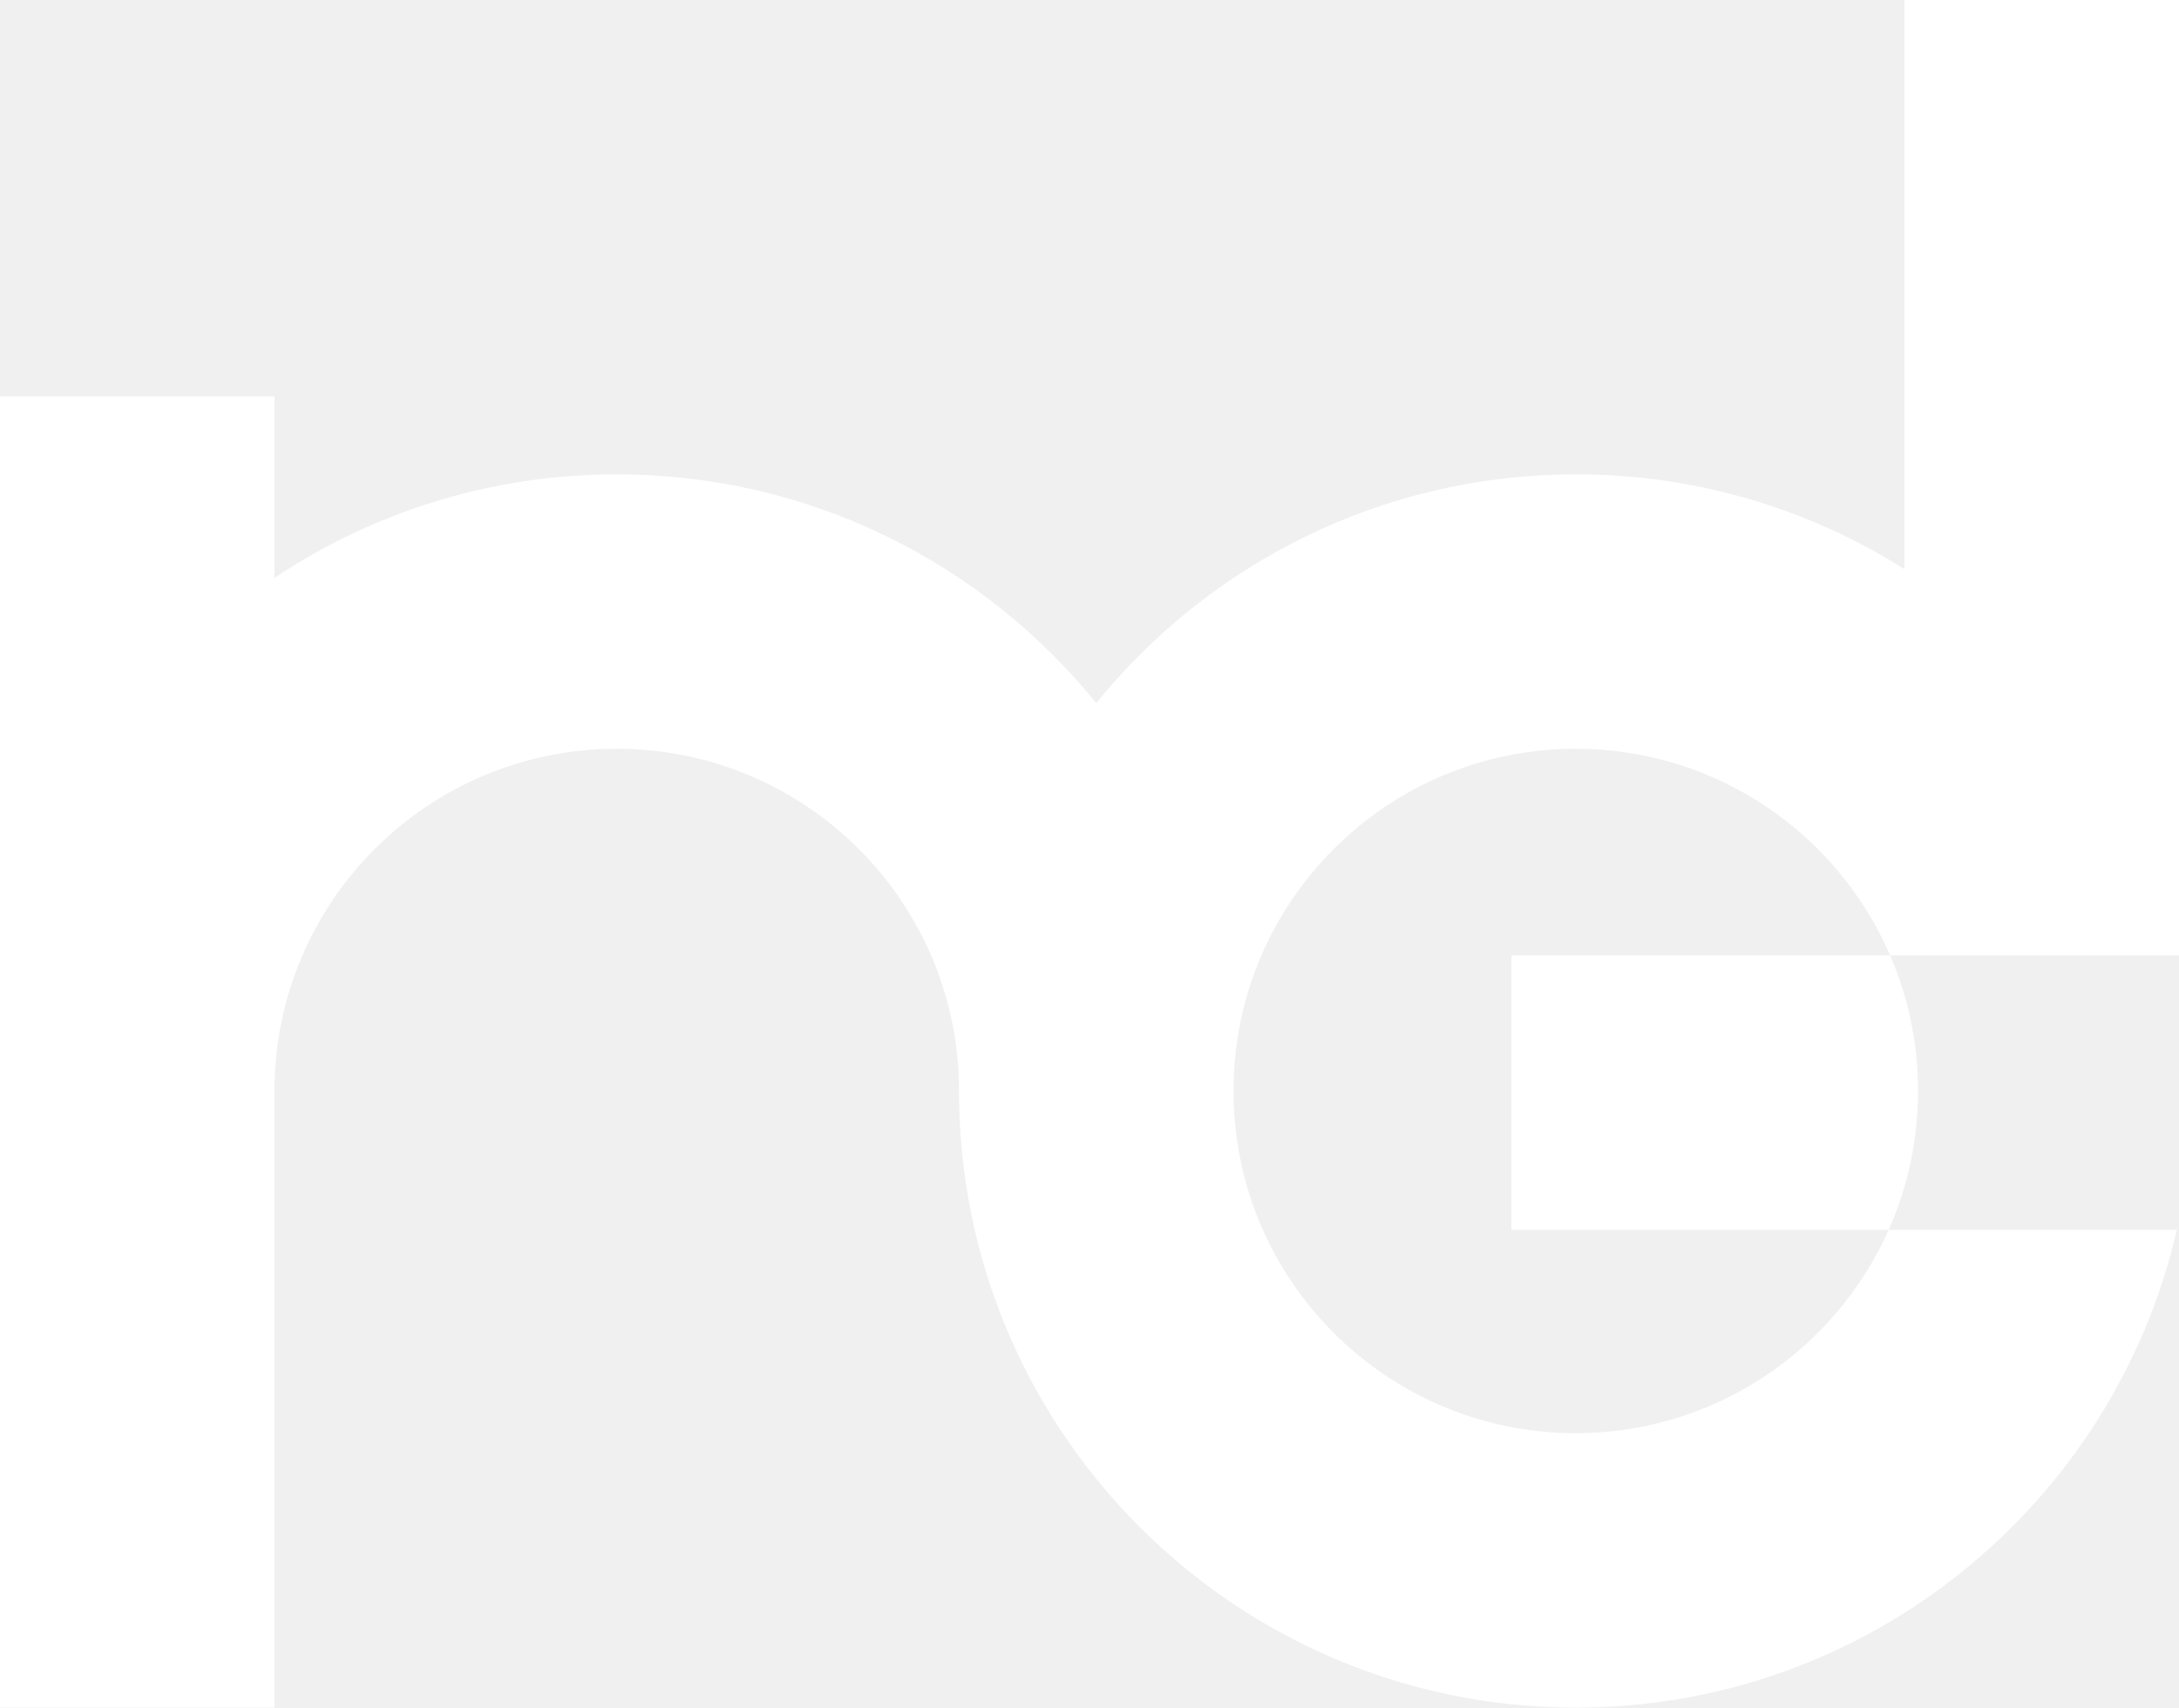
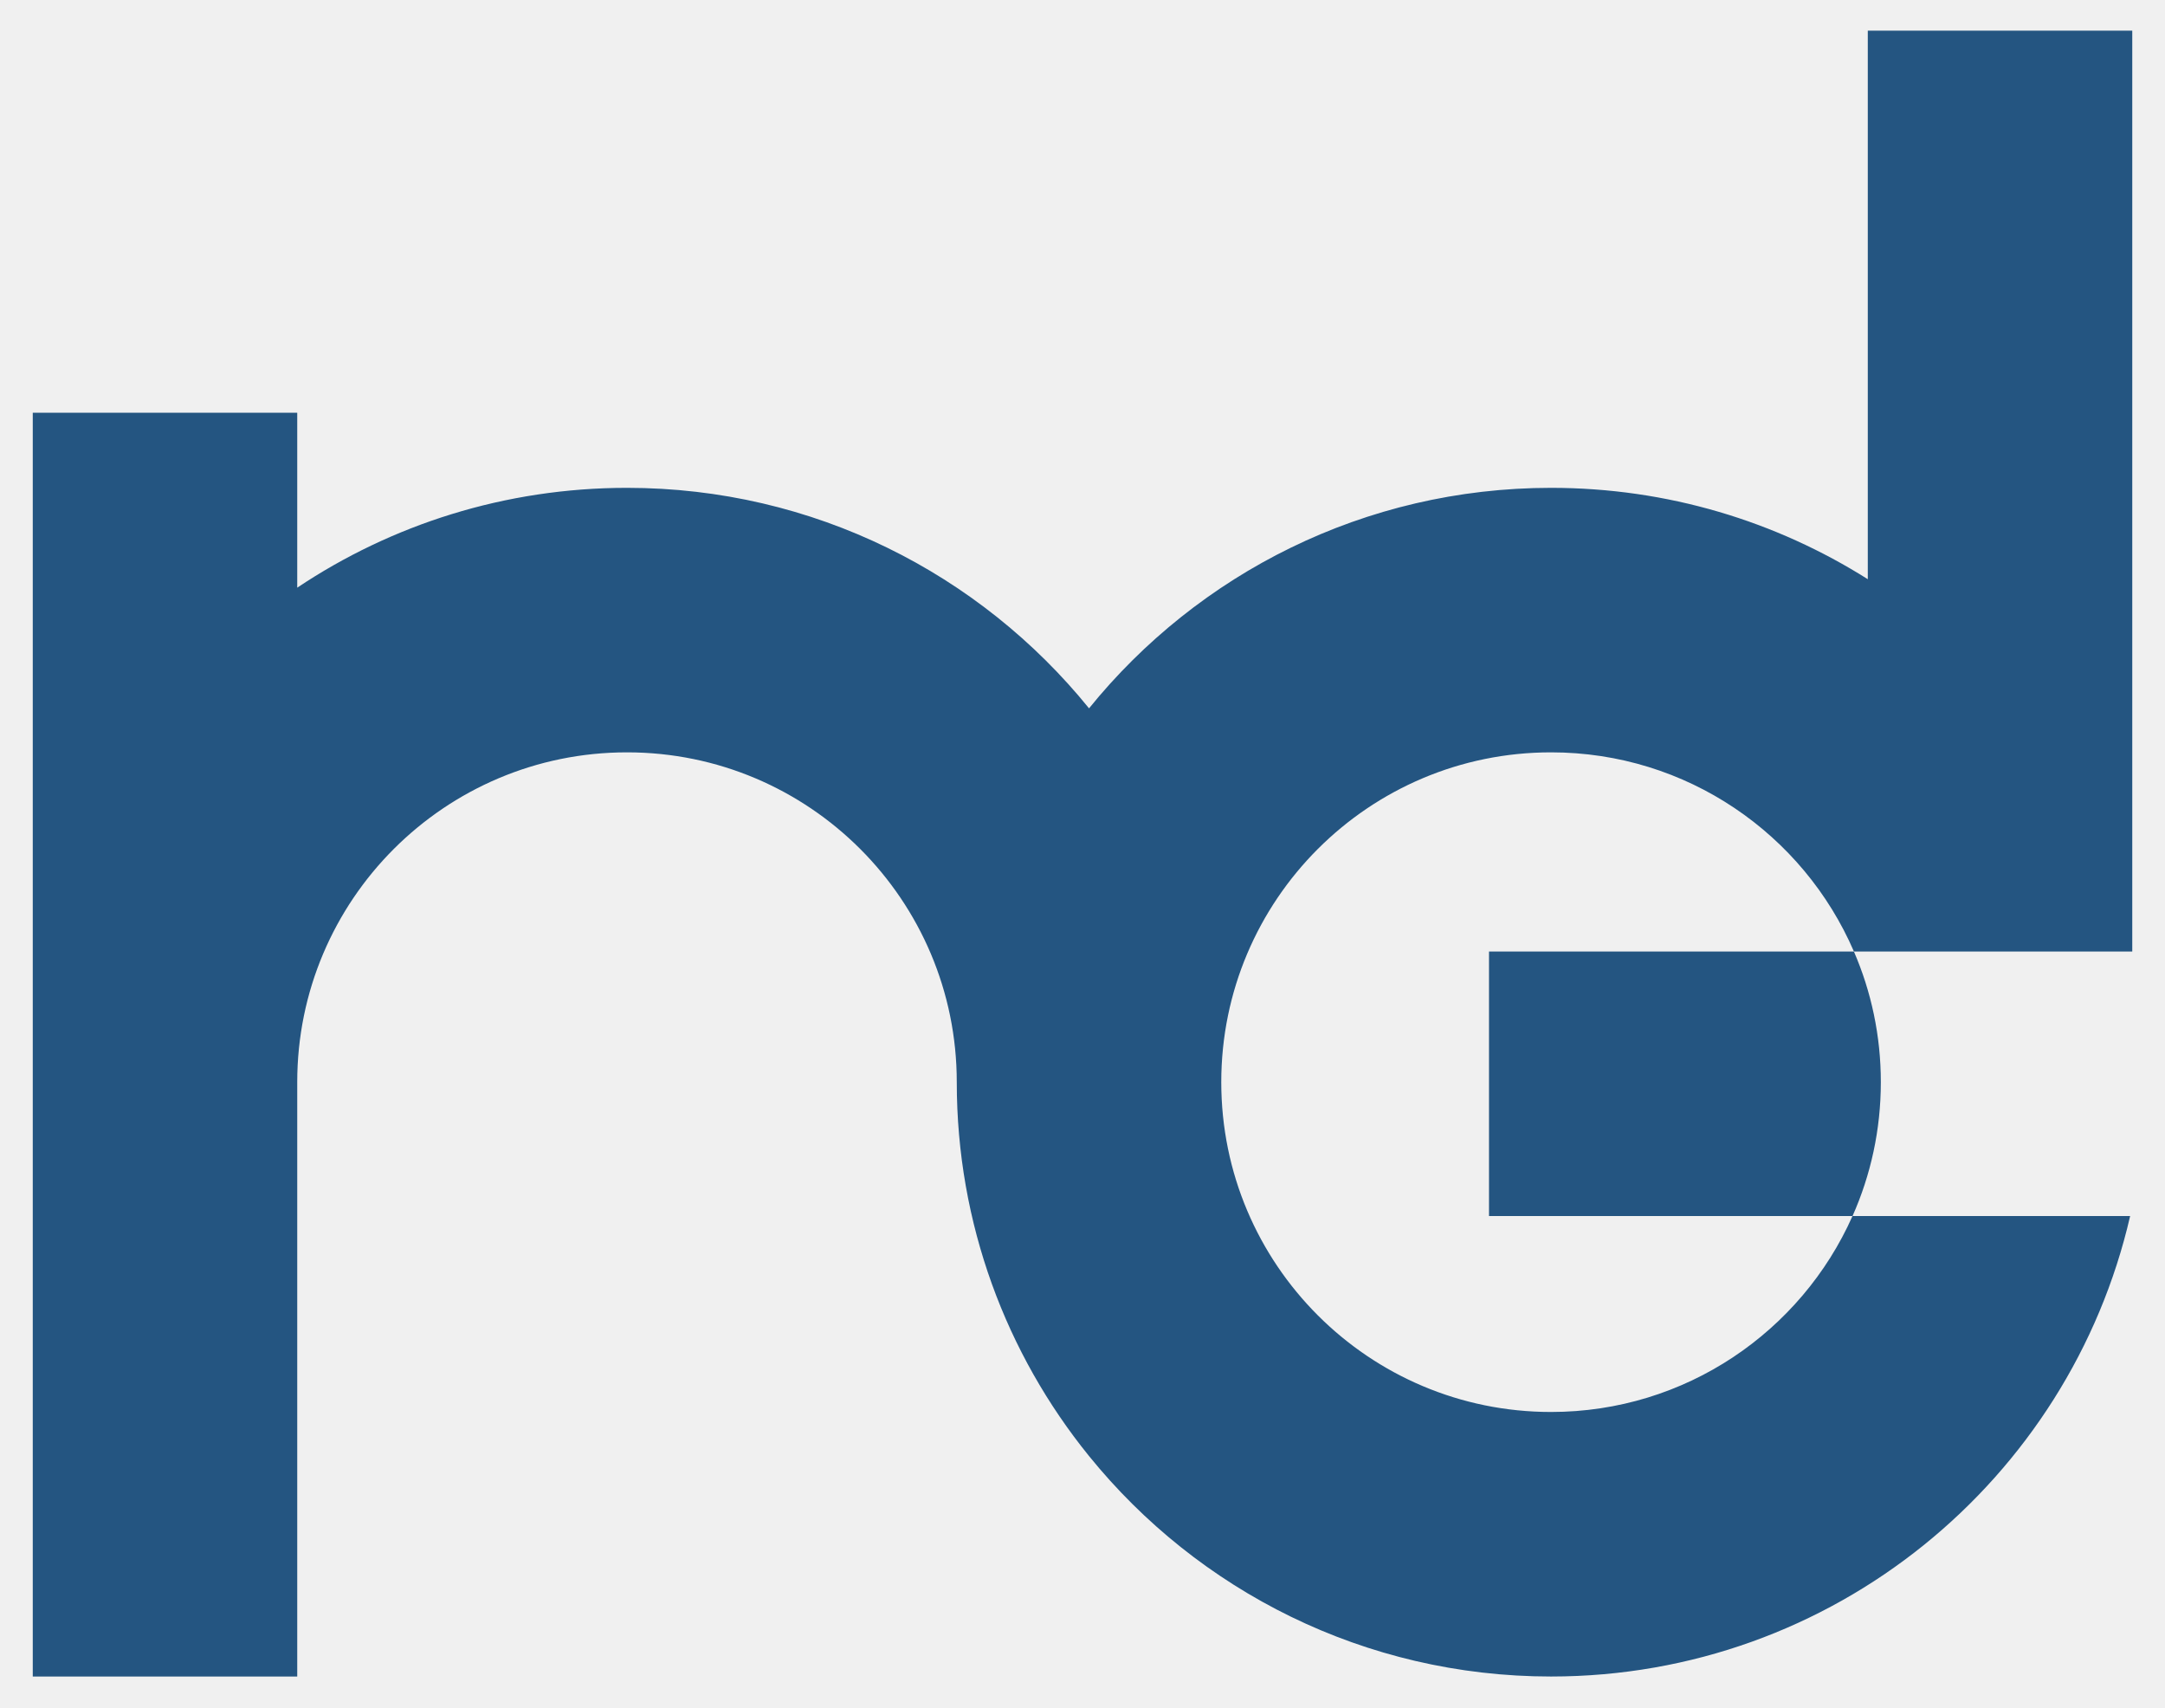
- <svg xmlns="http://www.w3.org/2000/svg" version="1.1" id="Layer_1" x="0px" y="0px" viewBox="0 0 719.55 564" style="enable-background:new 0 0 719.55 564;" xml:space="preserve">
+ <svg xmlns="http://www.w3.org/2000/svg" version="1.1" id="Layer_1" x="0px" y="0px" viewBox="0 0 742 585" style="enable-background:new 0 0 742 585;" xml:space="preserve">
  <style type="text/css">
	.st0{fill:#245581;}
	.st1{fill:#FFFFFF;}
</style>
  <g>
-     <path class="st0" d="M-2372.47,358.83c0,84.33,68.37,152.7,152.7,152.7c62.26,0,115.83-37.27,139.59-90.71h128.56   C-1979.72,542.95-2089.11,634-2219.77,634c-86.39,0-163.48-39.81-213.93-102.08c-38.3-47.28-61.23-107.5-61.23-173.08   c0-84.33-68.37-152.7-152.7-152.7s-152.7,68.37-152.7,152.7V634h-122.46V48.89h122.46v80.99c43.69-29.19,96.2-46.22,152.7-46.22   c86.39,0,163.48,39.81,213.93,102.08c50.45-62.28,127.54-102.08,213.93-102.08c53.91,0,104.2,15.5,146.65,42.3V-128h122.46v426.36   h-128.87c-23.42-54.26-77.39-92.23-140.24-92.23C-2304.1,206.13-2372.47,274.5-2372.47,358.83z" />
-     <path class="st0" d="M-2067.06,358.83c0,22.07-4.69,43.04-13.11,61.99h-168.32V298.36h168.97   C-2071.49,316.89-2067.06,337.35-2067.06,358.83z" />
+     <path class="st0" d="M-2361.24,369.33c0,84.33,68.37,152.7,152.7,152.7c62.26,0,115.83-37.27,139.59-90.71h128.56   c-28.11,122.13-137.49,213.18-268.15,213.18c-86.39,0-163.48-39.81-213.93-102.08c-38.3-47.28-61.23-107.5-61.23-173.08   c0-84.33-68.37-152.7-152.7-152.7c-84.33,0-152.7,68.37-152.7,152.7V644.5h-122.46V59.39h122.46v80.99   c43.69-29.19,96.2-46.22,152.7-46.22c86.39,0,163.48,39.81,213.93,102.08c50.45-62.28,127.54-102.08,213.93-102.08   c53.91,0,104.2,15.5,146.65,42.3V-117.5h122.46v426.36h-128.87c-23.42-54.26-77.39-92.23-140.24-92.23   C-2292.88,216.63-2361.24,285-2361.24,369.33z" />
+     <path class="st0" d="M-2055.84,369.33c0,22.07-4.69,43.04-13.11,61.99h-168.32V308.86h168.97   C-2060.27,327.39-2055.84,347.85-2055.84,369.33z" />
  </g>
  <g>
-     <path class="st1" d="M407.33,360.33c0,62.42,50.6,113.02,113.02,113.02c46.08,0,85.73-27.58,103.32-67.14h95.15   C698.03,496.61,617.07,564,520.36,564c-63.94,0-121-29.46-158.35-75.56c-28.35-34.99-45.32-79.56-45.32-128.11   c0-62.42-50.6-113.02-113.02-113.02S90.64,297.91,90.64,360.33V564H0V130.93h90.64v59.95c32.34-21.61,71.21-34.21,113.02-34.21   c63.94,0,121,29.46,158.35,75.56c37.34-46.09,94.4-75.56,158.35-75.56c39.91,0,77.12,11.47,108.55,31.31V0h90.64v315.57h-95.39   c-17.33-40.16-57.28-68.26-103.8-68.26C457.94,247.31,407.33,297.91,407.33,360.33z" />
-     <path class="st1" d="M633.38,360.33c0,16.34-3.47,31.86-9.7,45.88H499.1v-90.64h125.06C630.1,329.29,633.38,344.43,633.38,360.33z" />
+     <path class="st0" d="M418.56,370.83c0,62.42,50.6,113.02,113.02,113.02c46.08,0,85.73-27.58,103.32-67.14h95.15   c-20.8,90.4-101.77,157.79-198.47,157.79c-63.94,0-121-29.46-158.35-75.56c-28.35-34.99-45.32-79.56-45.32-128.11   c0-62.42-50.6-113.02-113.02-113.02s-113.02,50.6-113.02,113.02V574.5H11.23V141.43h90.64v59.95   c32.34-21.61,71.21-34.21,113.02-34.21c63.94,0,121,29.46,158.35,75.56c37.34-46.09,94.4-75.56,158.35-75.56   c39.91,0,77.12,11.47,108.55,31.31V10.5h90.64v315.57h-95.39c-17.33-40.16-57.28-68.26-103.8-68.26   C469.16,257.81,418.56,308.41,418.56,370.83z" />
+     <path class="st0" d="M644.61,370.83c0,16.34-3.47,31.86-9.7,45.88H510.32v-90.64h125.06C641.33,339.79,644.61,354.93,644.61,370.83   z" />
  </g>
  <g>
-     <path class="st0" d="M-854.4,351.89c0,54.89,44.5,99.4,99.4,99.4c40.53,0,75.39-24.26,90.86-59.05h83.68   C-598.75,471.74-669.96,531-755,531c-56.23,0-106.41-25.91-139.25-66.45c-24.93-30.77-39.86-69.97-39.86-112.66   c0-54.89-44.5-99.4-99.4-99.4c-54.89,0-99.4,44.5-99.4,99.4V531h-79.71V150.14h79.71v52.72c28.44-19,62.62-30.08,99.4-30.08   c56.23,0,106.41,25.91,139.25,66.45c32.84-40.54,83.02-66.45,139.25-66.45c35.09,0,67.83,10.09,95.46,27.54V35h79.71v277.52h-83.89   c-15.24-35.32-50.38-60.03-91.29-60.03C-809.9,252.49-854.4,296.99-854.4,351.89z" />
-     <path class="st0" d="M-655.61,351.89c0,14.37-3.05,28.02-8.53,40.35H-773.7v-79.71h109.99   C-658.49,324.59-655.61,337.9-655.61,351.89z" />
+     <path class="st0" d="M-843.17,362.39c0,54.89,44.5,99.4,99.4,99.4c40.53,0,75.39-24.26,90.86-59.05h83.68   c-18.29,79.5-89.5,138.76-174.54,138.76c-56.23,0-106.41-25.91-139.25-66.45c-24.93-30.77-39.86-69.97-39.86-112.66   c0-54.89-44.5-99.4-99.4-99.4c-54.89,0-99.4,44.5-99.4,99.4V541.5h-79.71V160.64h79.71v52.72c28.44-19,62.62-30.08,99.4-30.08   c56.23,0,106.41,25.91,139.25,66.45c32.84-40.54,83.02-66.45,139.25-66.45c35.09,0,67.83,10.09,95.46,27.54V45.5h79.71v277.52   h-83.89c-15.24-35.32-50.38-60.03-91.29-60.03C-798.67,262.99-843.17,307.49-843.17,362.39z" />
+     <path class="st0" d="M-644.38,362.39c0,14.37-3.05,28.02-8.53,40.35h-109.56v-79.71h109.99   C-647.26,335.09-644.38,348.4-644.38,362.39z" />
  </g>
  <g>
-     <rect x="-3377.13" y="754.75" class="st0" width="41.25" height="41.25" />
-     <text transform="matrix(1 0 0 1 -3314.905 770.7034)">
+     <rect x="-3365.9" y="765.25" class="st0" width="41.25" height="41.25" />
+     <text transform="matrix(1 0 0 1 -3303.68 781.2031)">
      <tspan x="0" y="0" style="font-family:'MyriadPro-Regular'; font-size:15.236px;">Pantone 8484 C - Metallic Coated</tspan>
      <tspan x="0" y="18.28" style="font-family:'MyriadPro-Regular'; font-size:15.236px;">#245581 </tspan>
    </text>
  </g>
  <g>
    <g>
-       <path class="st0" d="M-2371.03-828.36c0,31.98,25.93,57.91,57.91,57.91c23.61,0,43.93-14.13,52.94-34.4h48.76    c-10.66,46.32-52.15,80.85-101.7,80.85c-32.76,0-62-15.1-81.14-38.72c-14.52-17.93-23.22-40.77-23.22-65.64    c0-31.98-25.93-57.91-57.91-57.91c-31.98,0-57.91,25.93-57.91,57.91V-724h-46.45v-221.91h46.45v30.72    c16.57-11.07,36.49-17.53,57.91-17.53c32.76,0,62,15.1,81.14,38.72c19.13-23.62,48.37-38.72,81.14-38.72    c20.45,0,39.52,5.88,55.62,16.04V-1013h46.45v161.7h-48.88c-8.88-20.58-29.35-34.98-53.19-34.98    C-2345.1-886.28-2371.03-860.35-2371.03-828.36z" />
-       <path class="st0" d="M-2255.2-828.36c0,8.37-1.78,16.33-4.97,23.51h-63.84v-46.45h64.08    C-2256.88-844.27-2255.2-836.51-2255.2-828.36z" />
+       <path class="st0" d="M-2359.8-817.86c0,31.98,25.93,57.91,57.91,57.91c23.61,0,43.93-14.13,52.94-34.4h48.76    c-10.66,46.32-52.15,80.85-101.7,80.85c-32.76,0-62-15.1-81.14-38.72c-14.52-17.93-23.22-40.77-23.22-65.64    c0-31.98-25.93-57.91-57.91-57.91c-31.99,0-57.91,25.93-57.91,57.91v104.36h-46.45v-221.91h46.45v30.72    c16.57-11.07,36.49-17.53,57.91-17.53c32.76,0,62,15.1,81.14,38.72c19.14-23.62,48.37-38.72,81.14-38.72    c20.45,0,39.52,5.88,55.62,16.04v-96.32h46.45v161.7h-48.88c-8.88-20.58-29.35-34.98-53.19-34.98    C-2333.87-875.78-2359.8-849.85-2359.8-817.86z" />
+       <path class="st0" d="M-2243.97-817.86c0,8.37-1.78,16.33-4.97,23.51h-63.84v-46.45h64.08    C-2245.65-833.77-2243.97-826.01-2243.97-817.86z" />
    </g>
    <g>
-       <path class="st0" d="M-2152.47-830.84v5.08h9.53v4.91h-9.53v9.57h-5.88v-24.64h16.22v5.08H-2152.47z" />
-       <path class="st0" d="M-2126.06-810.62c-7.69,0-13.4-5.29-13.4-13.08c0-7.9,5.71-12.88,13.4-12.88c7.73,0,13.43,4.98,13.43,12.88    C-2112.63-815.91-2118.34-810.62-2126.06-810.62z M-2126.06-831.22c-4.18,0-7.03,3.2-7.03,7.52c0,4.45,2.89,7.66,7.03,7.66    s7.06-3.2,7.06-7.66C-2119-828.02-2121.89-831.22-2126.06-831.22z" />
-       <path class="st0" d="M-2099.2-830.84v19.56h-5.95v-19.56h-6.96v-5.08h19.87v5.08H-2099.2z" />
-       <path class="st0" d="M-2078.32-810.62c-7.69,0-13.4-5.29-13.4-13.08c0-7.9,5.71-12.88,13.4-12.88c7.73,0,13.43,4.98,13.43,12.88    C-2064.89-815.91-2070.6-810.62-2078.32-810.62z M-2078.32-831.22c-4.18,0-7.03,3.2-7.03,7.52c0,4.45,2.89,7.66,7.03,7.66    c4.14,0,7.06-3.2,7.06-7.66C-2071.26-828.02-2074.15-831.22-2078.32-831.22z" />
-       <path class="st0" d="M-2048.57-810.65c-7.86,0-13.54-5.22-13.54-12.98c0-7.9,5.85-12.94,13.36-12.94c3.86,0,7.45,1.29,9.5,3.27    l-3.76,4.28c-1.15-1.32-3.13-2.3-5.53-2.3c-4.18,0-7.24,3.27-7.24,7.69c0,4.52,2.68,7.76,7.52,7.76c1.39,0,2.68-0.21,3.72-0.66    v-4.49h-4.7v-4.8h10.16v13.05C-2041.47-811.52-2044.78-810.65-2048.57-810.65z" />
-       <path class="st0" d="M-2021.01-811.28l-5.32-9.78h-2.02v9.78h-5.85v-24.64h9.4c4.73,0,9.43,1.81,9.43,7.45    c0,3.31-1.95,5.67-5.12,6.65l6.44,10.54H-2021.01z M-2025.22-831.12h-3.17v5.74h2.82c1.91,0,4.32-0.49,4.32-2.99    C-2021.26-830.66-2023.45-831.12-2025.22-831.12z" />
-       <path class="st0" d="M-1994.43-811.28l-1.91-4.84h-9.53l-1.81,4.84h-6.47l10.33-24.64h5.78l10.23,24.64H-1994.43z     M-2001.04-829.34l-3.13,8.46h6.19L-2001.04-829.34z" />
-       <path class="st0" d="M-1979.89-830.84v5.08h9.53v4.91h-9.53v9.57h-5.88v-24.64h16.22v5.08H-1979.89z" />
-       <path class="st0" d="M-1965.73-811.28v-24.64h5.99v24.64H-1965.73z" />
-       <path class="st0" d="M-1949.3-810.62c-4.14,0-7.1-2.4-8-5.78l5.25-1.77c0.31,1.29,1.22,2.16,2.47,2.16c1.95,0,2.4-1.5,2.4-3.65    v-16.25h5.99v16.22C-1941.19-815.8-1942.59-810.62-1949.3-810.62z" />
-       <path class="st0" d="M-1919.97-811.28l-1.91-4.84h-9.53l-1.81,4.84h-6.47l10.33-24.64h5.78l10.23,24.64H-1919.97z     M-1926.58-829.34l-3.13,8.46h6.19L-1926.58-829.34z" />
-       <path class="st0" d="M-1885.83-811.28l-2.33-2.4c-1.57,1.67-3.79,2.89-7.2,2.89c-4.49,0-8.84-2.33-8.84-7.34    c0-3.48,2.44-5.64,5.15-6.82c-1.53-1.5-2.54-3.24-2.54-5.36c0-4.45,4.04-6.26,7.69-6.26c3.76,0,7.52,1.91,7.52,6.26    c0,3.13-2.23,5.08-4.94,6.44l3.1,3.17l2.47-3.79h6.33l-5.32,7.13l6.12,6.09H-1885.83z M-1895.89-821.69    c-1.39,0.56-2.61,1.46-2.61,3.31c0,1.95,1.7,3.1,3.34,3.1c1.53,0,2.75-0.7,3.62-1.88L-1895.89-821.69z M-1893.84-832.4    c-1.36,0-2.37,0.97-2.37,2.26c0,1.15,0.66,2.23,1.84,3.2c1.57-0.63,2.85-1.71,2.85-3.2    C-1891.51-831.39-1892.41-832.4-1893.84-832.4z" />
-       <path class="st0" d="M-2146.14-769.53h-5.95l-9.33-24.64h6.68l5.71,17.47h0.14l5.67-17.47h6.58L-2146.14-769.53z" />
-       <path class="st0" d="M-2134.62-769.53v-24.64h5.99v24.64H-2134.62z" />
-       <path class="st0" d="M-2114.37-769.53h-9.19v-24.64h8.91c6.99,0,14.09,2.92,14.09,12.25    C-2100.56-773.25-2107.59-769.53-2114.37-769.53z M-2114.79-789.08h-2.96v14.41h2.82c4.25,0,8.18-1.74,8.18-7.24    C-2106.75-787.45-2110.68-789.08-2114.79-789.08z" />
-       <path class="st0" d="M-2096.63-769.53v-24.64h16.56v5.05h-10.82v4.63h10.23v4.77h-10.23v5.12h11.45v5.08H-2096.63z" />
-       <path class="st0" d="M-2063.26-768.86c-7.69,0-13.4-5.29-13.4-13.08c0-7.9,5.71-12.88,13.4-12.88c7.73,0,13.43,4.98,13.43,12.88    C-2049.83-774.15-2055.53-768.86-2063.26-768.86z M-2063.26-789.47c-4.18,0-7.03,3.2-7.03,7.52c0,4.45,2.89,7.66,7.03,7.66    c4.14,0,7.06-3.2,7.06-7.66C-2056.19-786.26-2059.08-789.47-2063.26-789.47z" />
-       <path class="st0" d="M-2028.29-778.82h-2.96v9.29h-5.95v-24.64h9.05c5.39,0,9.64,1.95,9.64,7.59    C-2018.51-780.87-2023.14-778.82-2028.29-778.82z M-2028.64-789.36h-2.61v5.81h2.51c2.23,0,4.28-0.66,4.28-2.99    C-2024.46-788.91-2026.51-789.36-2028.64-789.36z" />
-       <path class="st0" d="M-2001.74-769.53l-5.32-9.78h-2.02v9.78h-5.85v-24.64h9.4c4.73,0,9.43,1.81,9.43,7.45    c0,3.31-1.95,5.67-5.12,6.65l6.44,10.54H-2001.74z M-2005.95-789.36h-3.17v5.74h2.82c1.91,0,4.32-0.49,4.32-2.99    C-2001.98-788.91-2004.17-789.36-2005.95-789.36z" />
-       <path class="st0" d="M-1979.61-768.86c-7.69,0-13.4-5.29-13.4-13.08c0-7.9,5.71-12.88,13.4-12.88c7.73,0,13.43,4.98,13.43,12.88    C-1966.18-774.15-1971.88-768.86-1979.61-768.86z M-1979.61-789.47c-4.18,0-7.03,3.2-7.03,7.52c0,4.45,2.89,7.66,7.03,7.66    c4.14,0,7.06-3.2,7.06-7.66C-1972.54-786.26-1975.43-789.47-1979.61-789.47z" />
-       <path class="st0" d="M-1953.06-769.53h-9.19v-24.64h8.91c6.99,0,14.09,2.92,14.09,12.25    C-1939.24-773.25-1946.27-769.53-1953.06-769.53z M-1953.48-789.08h-2.96v14.41h2.82c4.25,0,8.18-1.74,8.18-7.24    C-1945.44-787.45-1949.37-789.08-1953.48-789.08z" />
-       <path class="st0" d="M-1925.05-768.86c-6.47,0-10.51-4.04-10.51-9.95v-15.35h5.92v14.86c0,2.64,1.29,5.08,4.63,5.08    c3.38,0,4.63-2.44,4.63-5.08v-14.86h5.95v15.35C-1914.44-772.9-1918.61-768.86-1925.05-768.86z" />
-       <path class="st0" d="M-1894.57-769.53l-9.15-11.34h-0.07v11.34h-5.85v-24.64h5.85v10.02h0.1l8.8-10.02h7.45l-10.61,11.34    l11.24,13.29H-1894.57z" />
-       <path class="st0" d="M-1874.18-768.86c-7.59,0-13.26-5.29-13.26-13.01c0-7.9,5.85-12.94,13.36-12.94c3.45,0,7.17,1.25,9.22,3.62    l-4.04,4.04c-1.11-1.53-3.1-2.26-4.98-2.26c-4.14,0-7.1,3.2-7.1,7.55c0,4.49,2.89,7.55,6.99,7.55c2.33,0,4.18-1.04,5.22-2.51    l4.14,3.9C-1866.77-770.43-1870.04-768.86-1874.18-768.86z" />
-       <path class="st0" d="M-1862.07-769.53v-24.64h5.99v24.64H-1862.07z" />
-       <path class="st0" d="M-1845.65-768.86c-4.14,0-7.1-2.4-8-5.78l5.25-1.77c0.31,1.29,1.22,2.16,2.47,2.16c1.95,0,2.4-1.5,2.4-3.65    v-16.25h5.99v16.22C-1837.54-774.05-1838.93-768.86-1845.65-768.86z" />
-       <path class="st0" d="M-1816.31-769.53l-1.91-4.84h-9.53l-1.81,4.84h-6.47l10.33-24.64h5.78l10.23,24.64H-1816.31z     M-1822.92-787.59l-3.13,8.46h6.19L-1822.92-787.59z" />
+       <path class="st0" d="M-2141.25-820.34v5.08h9.53v4.91h-9.53v9.57h-5.88v-24.64h16.22v5.08H-2141.25z" />
+       <path class="st0" d="M-2114.84-800.12c-7.69,0-13.4-5.29-13.4-13.08c0-7.9,5.71-12.88,13.4-12.88c7.73,0,13.43,4.98,13.43,12.88    C-2101.4-805.41-2107.11-800.12-2114.84-800.12z M-2114.84-820.72c-4.18,0-7.03,3.2-7.03,7.52c0,4.45,2.89,7.66,7.03,7.66    c4.14,0,7.06-3.2,7.06-7.66C-2107.77-817.52-2110.66-820.72-2114.84-820.72z" />
+       <path class="st0" d="M-2087.97-820.34v19.56h-5.95v-19.56h-6.96v-5.08h19.87v5.08H-2087.97z" />
+       <path class="st0" d="M-2067.1-800.12c-7.69,0-13.4-5.29-13.4-13.08c0-7.9,5.71-12.88,13.4-12.88c7.73,0,13.43,4.98,13.43,12.88    C-2053.67-805.41-2059.37-800.12-2067.1-800.12z M-2067.1-820.72c-4.18,0-7.03,3.2-7.03,7.52c0,4.45,2.89,7.66,7.03,7.66    c4.14,0,7.06-3.2,7.06-7.66C-2060.03-817.52-2062.92-820.72-2067.1-820.72z" />
+       <path class="st0" d="M-2037.35-800.15c-7.86,0-13.54-5.22-13.54-12.98c0-7.9,5.85-12.94,13.36-12.94c3.86,0,7.45,1.29,9.5,3.27    l-3.76,4.28c-1.15-1.32-3.13-2.3-5.53-2.3c-4.18,0-7.24,3.27-7.24,7.69c0,4.52,2.68,7.76,7.52,7.76c1.39,0,2.68-0.21,3.72-0.66    v-4.49h-4.7v-4.8h10.16v13.05C-2030.25-801.02-2033.55-800.15-2037.35-800.15z" />
+       <path class="st0" d="M-2009.79-800.78l-5.32-9.78h-2.02v9.78h-5.85v-24.64h9.4c4.73,0,9.43,1.81,9.43,7.45    c0,3.31-1.95,5.67-5.12,6.65l6.44,10.54H-2009.79z M-2014-820.62h-3.17v5.74h2.82c1.91,0,4.32-0.49,4.32-2.99    C-2010.03-820.16-2012.22-820.62-2014-820.62z" />
+       <path class="st0" d="M-1983.2-800.78l-1.91-4.84h-9.53l-1.81,4.84h-6.47l10.33-24.64h5.78l10.23,24.64H-1983.2z M-1989.82-818.84    l-3.13,8.46h6.19L-1989.82-818.84z" />
+       <path class="st0" d="M-1968.66-820.34v5.08h9.53v4.91h-9.53v9.57h-5.88v-24.64h16.22v5.08H-1968.66z" />
+       <path class="st0" d="M-1954.5-800.78v-24.64h5.99v24.64H-1954.5z" />
+       <path class="st0" d="M-1938.08-800.12c-4.14,0-7.1-2.4-8-5.78l5.25-1.77c0.31,1.29,1.22,2.16,2.47,2.16c1.95,0,2.4-1.5,2.4-3.65    v-16.25h5.99v16.22C-1929.97-805.3-1931.36-800.12-1938.08-800.12z" />
+       <path class="st0" d="M-1908.74-800.78l-1.91-4.84h-9.53l-1.81,4.84h-6.47l10.33-24.64h5.78l10.23,24.64H-1908.74z     M-1915.35-818.84l-3.13,8.46h6.19L-1915.35-818.84z" />
+       <path class="st0" d="M-1874.61-800.78l-2.33-2.4c-1.57,1.67-3.79,2.89-7.2,2.89c-4.49,0-8.84-2.33-8.84-7.34    c0-3.48,2.44-5.64,5.15-6.82c-1.53-1.5-2.54-3.24-2.54-5.36c0-4.45,4.04-6.26,7.69-6.26c3.76,0,7.52,1.91,7.52,6.26    c0,3.13-2.23,5.08-4.94,6.44l3.1,3.17l2.47-3.79h6.33l-5.32,7.13l6.12,6.09H-1874.61z M-1884.66-811.19    c-1.39,0.56-2.61,1.46-2.61,3.31c0,1.95,1.7,3.1,3.34,3.1c1.53,0,2.75-0.7,3.62-1.88L-1884.66-811.19z M-1882.61-821.9    c-1.36,0-2.37,0.97-2.37,2.26c0,1.15,0.66,2.23,1.84,3.2c1.57-0.63,2.85-1.71,2.85-3.2    C-1880.28-820.89-1881.18-821.9-1882.61-821.9z" />
+       <path class="st0" d="M-2134.91-759.03h-5.95l-9.33-24.64h6.68l5.71,17.47h0.14l5.67-17.47h6.58L-2134.91-759.03z" />
+       <path class="st0" d="M-2123.4-759.03v-24.64h5.99v24.64H-2123.4z" />
+       <path class="st0" d="M-2103.15-759.03h-9.19v-24.64h8.91c6.99,0,14.09,2.92,14.09,12.25    C-2089.33-762.75-2096.36-759.03-2103.15-759.03z M-2103.56-778.58h-2.96v14.41h2.82c4.25,0,8.18-1.74,8.18-7.24    C-2095.52-776.95-2099.46-778.58-2103.56-778.58z" />
+       <path class="st0" d="M-2085.4-759.03v-24.64h16.56v5.05h-10.82v4.63h10.23v4.77h-10.23v5.12h11.45v5.08H-2085.4z" />
+       <path class="st0" d="M-2052.03-758.36c-7.69,0-13.4-5.29-13.4-13.08c0-7.9,5.71-12.88,13.4-12.88c7.73,0,13.43,4.98,13.43,12.88    C-2038.6-763.65-2044.31-758.36-2052.03-758.36z M-2052.03-778.97c-4.18,0-7.03,3.2-7.03,7.52c0,4.45,2.89,7.66,7.03,7.66    c4.14,0,7.06-3.2,7.06-7.66C-2044.97-775.76-2047.86-778.97-2052.03-778.97z" />
+       <path class="st0" d="M-2017.06-768.32h-2.96v9.29h-5.95v-24.64h9.05c5.39,0,9.64,1.95,9.64,7.59    C-2007.28-770.37-2011.91-768.32-2017.06-768.32z M-2017.41-778.86h-2.61v5.81h2.51c2.23,0,4.28-0.66,4.28-2.99    C-2013.23-778.41-2015.29-778.86-2017.41-778.86z" />
+       <path class="st0" d="M-1990.51-759.03l-5.32-9.78h-2.02v9.78h-5.85v-24.64h9.4c4.73,0,9.43,1.81,9.43,7.45    c0,3.31-1.95,5.67-5.12,6.65l6.44,10.54H-1990.51z M-1994.72-778.86h-3.17v5.74h2.82c1.91,0,4.32-0.49,4.32-2.99    C-1990.76-778.41-1992.95-778.86-1994.72-778.86z" />
+       <path class="st0" d="M-1968.38-758.36c-7.69,0-13.4-5.29-13.4-13.08c0-7.9,5.71-12.88,13.4-12.88c7.73,0,13.43,4.98,13.43,12.88    C-1954.95-763.65-1960.66-758.36-1968.38-758.36z M-1968.38-778.97c-4.18,0-7.03,3.2-7.03,7.52c0,4.45,2.89,7.66,7.03,7.66    c4.14,0,7.06-3.2,7.06-7.66C-1961.32-775.76-1964.21-778.97-1968.38-778.97z" />
+       <path class="st0" d="M-1941.83-759.03h-9.19v-24.64h8.91c6.99,0,14.09,2.92,14.09,12.25    C-1928.02-762.75-1935.05-759.03-1941.83-759.03z M-1942.25-778.58h-2.96v14.41h2.82c4.25,0,8.18-1.74,8.18-7.24    C-1934.21-776.95-1938.15-778.58-1942.25-778.58z" />
+       <path class="st0" d="M-1913.82-758.36c-6.47,0-10.51-4.04-10.51-9.95v-15.35h5.92v14.86c0,2.64,1.29,5.08,4.63,5.08    c3.38,0,4.63-2.44,4.63-5.08v-14.86h5.95v15.35C-1903.21-762.4-1907.39-758.36-1913.82-758.36z" />
+       <path class="st0" d="M-1883.34-759.03l-9.15-11.34h-0.07v11.34h-5.85v-24.64h5.85v10.02h0.1l8.8-10.02h7.45l-10.61,11.34    l11.24,13.29H-1883.34z" />
+       <path class="st0" d="M-1862.95-758.36c-7.59,0-13.26-5.29-13.26-13.01c0-7.9,5.85-12.94,13.36-12.94c3.45,0,7.17,1.25,9.22,3.62    l-4.04,4.04c-1.11-1.53-3.1-2.26-4.98-2.26c-4.14,0-7.1,3.2-7.1,7.55c0,4.49,2.89,7.55,6.99,7.55c2.33,0,4.18-1.04,5.22-2.51    l4.14,3.9C-1855.54-759.93-1858.81-758.36-1862.95-758.36z" />
+       <path class="st0" d="M-1850.84-759.03v-24.64h5.99v24.64H-1850.84z" />
+       <path class="st0" d="M-1834.42-758.36c-4.14,0-7.1-2.4-8-5.78l5.25-1.77c0.31,1.29,1.22,2.16,2.47,2.16c1.95,0,2.4-1.5,2.4-3.65    v-16.25h5.99v16.22C-1826.31-763.55-1827.7-758.36-1834.42-758.36z" />
+       <path class="st0" d="M-1805.09-759.03l-1.91-4.84h-9.53l-1.81,4.84h-6.47l10.33-24.64h5.78l10.23,24.64H-1805.09z M-1811.7-777.09    l-3.13,8.46h6.19L-1811.7-777.09z" />
    </g>
  </g>
  <g>
    <g>
-       <path class="st0" d="M-236.32-808.33c0,77.03,62.45,139.48,139.48,139.48c56.87,0,105.79-34.04,127.5-82.86h117.42    C122.41-640.16,22.5-557-96.84-557c-78.91,0-149.32-36.36-195.4-93.24c-34.98-43.18-55.93-98.19-55.93-158.09    c0-77.03-62.45-139.48-139.48-139.48s-139.48,62.45-139.48,139.48V-557h-111.86v-534.43h111.86v73.98    c39.91-26.67,87.87-42.22,139.48-42.22c78.91,0,149.32,36.36,195.4,93.24c46.08-56.88,116.5-93.24,195.4-93.24    c49.24,0,95.18,14.15,133.95,38.64V-1253h111.86v389.43H31.26c-21.39-49.56-70.69-84.24-128.1-84.24    C-173.87-947.81-236.32-885.36-236.32-808.33z" />
-       <path class="st0" d="M42.64-808.33c0,20.16-4.28,39.32-11.97,56.62h-153.74v-111.86H31.26C38.59-846.64,42.64-827.96,42.64-808.33    z" />
+       <path class="st0" d="M-225.09-797.83c0,77.03,62.45,139.48,139.48,139.48c56.87,0,105.79-34.04,127.5-82.86h117.42    C133.64-629.66,33.73-546.5-85.61-546.5c-78.91,0-149.32-36.36-195.4-93.24c-34.98-43.18-55.93-98.19-55.93-158.09    c0-77.03-62.45-139.48-139.48-139.48S-615.9-874.86-615.9-797.83v251.33h-111.86v-534.43h111.86v73.98    c39.91-26.67,87.87-42.22,139.48-42.22c78.91,0,149.32,36.36,195.4,93.24c46.08-56.88,116.5-93.24,195.4-93.24    c49.24,0,95.18,14.15,133.95,38.64v-231.97h111.86v389.43H42.48c-21.39-49.56-70.69-84.24-128.1-84.24    C-162.64-937.31-225.09-874.86-225.09-797.83z" />
+       <path class="st0" d="M53.86-797.83c0,20.16-4.28,39.32-11.97,56.62h-153.74v-111.86H42.48C49.82-836.14,53.86-817.46,53.86-797.83    z" />
    </g>
    <g>
-       <path class="st0" d="M290.03-814.3v12.24H313v11.82h-22.96v23.05h-14.16v-59.33h39.05v12.24H290.03z" />
-       <path class="st0" d="M353.64-765.61c-18.52,0-32.27-12.74-32.27-31.51c0-19.02,13.74-31.01,32.27-31.01    c18.6,0,32.35,11.98,32.35,31.01C385.98-778.35,372.24-765.61,353.64-765.61z M353.64-815.22c-10.06,0-16.93,7.71-16.93,18.1    c0,10.73,6.96,18.44,16.93,18.44s17.01-7.71,17.01-18.44C370.65-807.51,363.69-815.22,353.64-815.22z" />
-       <path class="st0" d="M418.33-814.3v47.1H404v-47.1h-16.76v-12.24h47.85v12.24H418.33z" />
-       <path class="st0" d="M468.61-765.61c-18.52,0-32.26-12.74-32.26-31.51c0-19.02,13.74-31.01,32.26-31.01    c18.61,0,32.35,11.98,32.35,31.01C500.96-778.35,487.21-765.61,468.61-765.61z M468.61-815.22c-10.06,0-16.93,7.71-16.93,18.1    c0,10.73,6.96,18.44,16.93,18.44c9.97,0,17.01-7.71,17.01-18.44C485.62-807.51,478.66-815.22,468.61-815.22z" />
-       <path class="st0" d="M540.26-765.69c-18.94,0-32.6-12.57-32.6-31.26c0-19.02,14.08-31.18,32.18-31.18c9.3,0,17.93,3.1,22.88,7.88    l-9.05,10.31c-2.77-3.18-7.54-5.53-13.33-5.53c-10.06,0-17.43,7.88-17.43,18.52c0,10.89,6.45,18.69,18.1,18.69    c3.35,0,6.45-0.5,8.97-1.59v-10.81h-11.31v-11.56h24.47v31.43C557.35-767.79,549.39-765.69,540.26-765.69z" />
-       <path class="st0" d="M606.62-767.2l-12.82-23.55h-4.86v23.55h-14.08v-59.33h22.63c11.4,0,22.71,4.36,22.71,17.93    c0,7.96-4.69,13.66-12.32,16.01l15.5,25.39H606.62z M596.48-814.97h-7.63v13.83h6.79c4.61,0,10.39-1.17,10.39-7.21    C606.04-813.88,600.76-814.97,596.48-814.97z" />
-       <path class="st0" d="M670.65-767.2l-4.61-11.65h-22.96l-4.36,11.65h-15.59l24.89-59.33h13.91l24.64,59.33H670.65z M654.72-810.69    l-7.54,20.36h14.92L654.72-810.69z" />
-       <path class="st0" d="M705.67-814.3v12.24h22.96v11.82h-22.96v23.05h-14.16v-59.33h39.05v12.24H705.67z" />
-       <path class="st0" d="M739.78-767.2v-59.33h14.41v59.33H739.78z" />
-       <path class="st0" d="M779.33-765.61c-9.97,0-17.09-5.78-19.27-13.91l12.65-4.27c0.76,3.1,2.93,5.2,5.95,5.2    c4.69,0,5.78-3.6,5.78-8.8v-39.14h14.41v39.05C798.86-778.09,795.5-765.61,779.33-765.61z" />
-       <path class="st0" d="M849.97-767.2l-4.61-11.65H822.4l-4.36,11.65h-15.59l24.89-59.33h13.91l24.64,59.33H849.97z M834.05-810.69    l-7.54,20.36h14.92L834.05-810.69z" />
-       <path class="st0" d="M932.18-767.2l-5.62-5.78c-3.77,4.02-9.13,6.96-17.35,6.96c-10.81,0-21.29-5.61-21.29-17.68    c0-8.38,5.87-13.58,12.4-16.43c-3.69-3.6-6.12-7.79-6.12-12.91c0-10.73,9.72-15.08,18.52-15.08c9.05,0,18.1,4.61,18.1,15.08    c0,7.54-5.36,12.24-11.9,15.5l7.46,7.63l5.95-9.13h15.25l-12.82,17.18l14.75,14.67H932.18z M907.96-792.26    c-3.35,1.34-6.28,3.52-6.28,7.96c0,4.69,4.11,7.46,8.05,7.46c3.69,0,6.62-1.68,8.72-4.53L907.96-792.26z M912.91-818.07    c-3.27,0-5.7,2.35-5.7,5.45c0,2.77,1.59,5.36,4.44,7.71c3.77-1.51,6.87-4.11,6.87-7.71C918.52-815.64,916.34-818.07,912.91-818.07    z" />
-       <path class="st0" d="M305.28-666.64h-14.33l-22.46-59.33h16.09l13.74,42.07h0.34l13.66-42.07h15.84L305.28-666.64z" />
-       <path class="st0" d="M333.02-666.64v-59.33h14.41v59.33H333.02z" />
-       <path class="st0" d="M381.79-666.64h-22.12v-59.33h21.45c16.84,0,33.94,7.04,33.94,29.5    C415.06-675.61,398.13-666.64,381.79-666.64z M380.79-713.74h-7.12v34.7h6.79c10.22,0,19.69-4.19,19.69-17.43    C400.15-709.8,390.67-713.74,380.79-713.74z" />
-       <path class="st0" d="M424.53-666.64v-59.33h39.89v12.15h-26.06v11.15h24.64v11.48h-24.64v12.32h27.57v12.24H424.53z" />
-       <path class="st0" d="M504.89-665.05c-18.52,0-32.26-12.74-32.26-31.51c0-19.02,13.74-31.01,32.26-31.01    c18.61,0,32.35,11.98,32.35,31.01C537.24-677.79,523.5-665.05,504.89-665.05z M504.89-714.66c-10.06,0-16.93,7.71-16.93,18.1    c0,10.73,6.96,18.44,16.93,18.44c9.97,0,17.01-7.71,17.01-18.44C521.9-706.95,514.95-714.66,504.89-714.66z" />
-       <path class="st0" d="M589.11-689.02h-7.12v22.38h-14.33v-59.33h21.79c12.99,0,23.21,4.69,23.21,18.27    C612.66-693.96,601.51-689.02,589.11-689.02z M588.27-714.41h-6.29v14h6.03c5.36,0,10.31-1.59,10.31-7.21    C598.33-713.32,593.38-714.41,588.27-714.41z" />
-       <path class="st0" d="M653.05-666.64l-12.82-23.55h-4.86v23.55h-14.08v-59.33h22.63c11.4,0,22.71,4.36,22.71,17.93    c0,7.96-4.69,13.66-12.32,16.01l15.5,25.39H653.05z M642.91-714.41h-7.63v13.83h6.79c4.61,0,10.39-1.17,10.39-7.21    C652.46-713.32,647.18-714.41,642.91-714.41z" />
-       <path class="st0" d="M706.34-665.05c-18.52,0-32.26-12.74-32.26-31.51c0-19.02,13.74-31.01,32.26-31.01    c18.61,0,32.35,11.98,32.35,31.01C738.69-677.79,724.95-665.05,706.34-665.05z M706.34-714.66c-10.06,0-16.93,7.71-16.93,18.1    c0,10.73,6.96,18.44,16.93,18.44c9.97,0,17.01-7.71,17.01-18.44C723.36-706.95,716.4-714.66,706.34-714.66z" />
-       <path class="st0" d="M770.28-666.64h-22.13v-59.33h21.45c16.85,0,33.94,7.04,33.94,29.5    C803.55-675.61,786.62-666.64,770.28-666.64z M769.28-713.74h-7.12v34.7h6.79c10.22,0,19.69-4.19,19.69-17.43    C788.63-709.8,779.16-713.74,769.28-713.74z" />
-       <path class="st0" d="M837.74-665.05c-15.59,0-25.31-9.72-25.31-23.97v-36.96h14.25v35.78c0,6.37,3.1,12.24,11.15,12.24    c8.13,0,11.14-5.87,11.14-12.24v-35.78h14.33v36.96C863.3-674.77,853.24-665.05,837.74-665.05z" />
-       <path class="st0" d="M911.15-666.64l-22.04-27.32h-0.17v27.32h-14.08v-59.33h14.08v24.14h0.25l21.2-24.14h17.93l-25.56,27.32    l27.07,32.01H911.15z" />
-       <path class="st0" d="M960.25-665.05c-18.27,0-31.93-12.74-31.93-31.34c0-19.02,14.08-31.18,32.18-31.18    c8.3,0,17.26,3.02,22.21,8.72l-9.72,9.72c-2.68-3.69-7.46-5.45-11.98-5.45c-9.97,0-17.1,7.71-17.1,18.19    c0,10.81,6.96,18.19,16.85,18.19c5.61,0,10.06-2.51,12.57-6.03l9.97,9.39C978.1-668.82,970.22-665.05,960.25-665.05z" />
-       <path class="st0" d="M989.41-666.64v-59.33h14.41v59.33H989.41z" />
-       <path class="st0" d="M1028.96-665.05c-9.97,0-17.09-5.78-19.27-13.91l12.65-4.27c0.76,3.1,2.93,5.2,5.95,5.2    c4.69,0,5.78-3.6,5.78-8.8v-39.14h14.41v39.05C1048.49-677.54,1045.14-665.05,1028.96-665.05z" />
-       <path class="st0" d="M1099.61-666.64l-4.61-11.65h-22.96l-4.36,11.65h-15.59l24.89-59.33h13.91l24.64,59.33H1099.61z     M1083.69-710.13l-7.54,20.36h14.92L1083.69-710.13z" />
+       <path class="st0" d="M301.26-803.8v12.24h22.96v11.82h-22.96v23.05H287.1v-59.33h39.05v12.24H301.26z" />
+       <path class="st0" d="M364.86-755.11c-18.52,0-32.27-12.74-32.27-31.51c0-19.02,13.74-31.01,32.27-31.01    c18.6,0,32.35,11.98,32.35,31.01C397.21-767.85,383.47-755.11,364.86-755.11z M364.86-804.72c-10.06,0-16.93,7.71-16.93,18.1    c0,10.73,6.96,18.44,16.93,18.44s17.01-7.71,17.01-18.44C381.87-797.01,374.92-804.72,364.86-804.72z" />
+       <path class="st0" d="M429.55-803.8v47.1h-14.33v-47.1h-16.76v-12.24h47.85v12.24H429.55z" />
+       <path class="st0" d="M479.83-755.11c-18.52,0-32.26-12.74-32.26-31.51c0-19.02,13.74-31.01,32.26-31.01    c18.61,0,32.35,11.98,32.35,31.01C512.18-767.85,498.44-755.11,479.83-755.11z M479.83-804.72c-10.06,0-16.93,7.71-16.93,18.1    c0,10.73,6.96,18.44,16.93,18.44c9.97,0,17.01-7.71,17.01-18.44C496.85-797.01,489.89-804.72,479.83-804.72z" />
+       <path class="st0" d="M551.48-755.19c-18.94,0-32.6-12.57-32.6-31.26c0-19.02,14.08-31.18,32.18-31.18c9.3,0,17.93,3.1,22.88,7.88    l-9.05,10.31c-2.77-3.18-7.54-5.53-13.33-5.53c-10.06,0-17.43,7.88-17.43,18.52c0,10.89,6.45,18.69,18.1,18.69    c3.35,0,6.45-0.5,8.97-1.59v-10.81h-11.31v-11.56h24.47v31.43C568.58-757.29,560.62-755.19,551.48-755.19z" />
+       <path class="st0" d="M617.85-756.7l-12.82-23.55h-4.86v23.55h-14.08v-59.33h22.63c11.4,0,22.71,4.36,22.71,17.93    c0,7.96-4.69,13.66-12.32,16.01l15.5,25.39H617.85z M607.71-804.47h-7.63v13.83h6.79c4.61,0,10.39-1.17,10.39-7.21    C617.26-803.38,611.98-804.47,607.71-804.47z" />
+       <path class="st0" d="M681.87-756.7l-4.61-11.65H654.3l-4.36,11.65h-15.59l24.89-59.33h13.91l24.64,59.33H681.87z M665.95-800.19    l-7.54,20.36h14.92L665.95-800.19z" />
+       <path class="st0" d="M716.9-803.8v12.24h22.96v11.82H716.9v23.05h-14.16v-59.33h39.05v12.24H716.9z" />
+       <path class="st0" d="M751-756.7v-59.33h14.41v59.33H751z" />
+       <path class="st0" d="M790.56-755.11c-9.97,0-17.09-5.78-19.27-13.91l12.65-4.27c0.76,3.1,2.93,5.2,5.95,5.2    c4.69,0,5.78-3.6,5.78-8.8v-39.14h14.41v39.05C810.08-767.59,806.73-755.11,790.56-755.11z" />
+       <path class="st0" d="M861.2-756.7l-4.61-11.65h-22.96l-4.36,11.65h-15.59l24.89-59.33h13.91l24.64,59.33H861.2z M845.28-800.19    l-7.54,20.36h14.92L845.28-800.19z" />
+       <path class="st0" d="M943.41-756.7l-5.62-5.78c-3.77,4.02-9.13,6.96-17.35,6.96c-10.81,0-21.29-5.61-21.29-17.68    c0-8.38,5.87-13.58,12.4-16.43c-3.69-3.6-6.12-7.79-6.12-12.91c0-10.73,9.72-15.08,18.52-15.08c9.05,0,18.1,4.61,18.1,15.08    c0,7.54-5.36,12.24-11.9,15.5l7.46,7.63l5.95-9.13h15.25L946-771.37l14.75,14.67H943.41z M919.19-781.76    c-3.35,1.34-6.28,3.52-6.28,7.96c0,4.69,4.11,7.46,8.05,7.46c3.69,0,6.62-1.68,8.72-4.53L919.19-781.76z M924.13-807.57    c-3.27,0-5.7,2.35-5.7,5.45c0,2.77,1.59,5.36,4.44,7.71c3.77-1.51,6.87-4.11,6.87-7.71C929.75-805.14,927.57-807.57,924.13-807.57    z" />
+       <path class="st0" d="M316.51-656.14h-14.33l-22.46-59.33h16.09l13.74,42.07h0.34l13.66-42.07h15.84L316.51-656.14z" />
+       <path class="st0" d="M344.25-656.14v-59.33h14.41v59.33H344.25z" />
+       <path class="st0" d="M393.02-656.14h-22.12v-59.33h21.45c16.84,0,33.94,7.04,33.94,29.5    C426.29-665.11,409.36-656.14,393.02-656.14z M392.01-703.24h-7.12v34.7h6.79c10.22,0,19.69-4.19,19.69-17.43    C411.37-699.3,401.9-703.24,392.01-703.24z" />
+       <path class="st0" d="M435.75-656.14v-59.33h39.89v12.15h-26.06v11.15h24.64v11.48h-24.64v12.32h27.57v12.24H435.75z" />
+       <path class="st0" d="M516.12-654.55c-18.52,0-32.26-12.74-32.26-31.51c0-19.02,13.74-31.01,32.26-31.01    c18.61,0,32.35,11.98,32.35,31.01C548.46-667.29,534.72-654.55,516.12-654.55z M516.12-704.16c-10.06,0-16.93,7.71-16.93,18.1    c0,10.73,6.96,18.44,16.93,18.44c9.97,0,17.01-7.71,17.01-18.44C533.13-696.45,526.17-704.16,516.12-704.16z" />
+       <path class="st0" d="M600.33-678.52h-7.12v22.38h-14.33v-59.33h21.79c12.99,0,23.21,4.69,23.21,18.27    C623.88-683.46,612.74-678.52,600.33-678.52z M599.5-703.91h-6.29v14h6.03c5.36,0,10.31-1.59,10.31-7.21    C609.55-702.82,604.61-703.91,599.5-703.91z" />
+       <path class="st0" d="M664.27-656.14l-12.82-23.55h-4.86v23.55h-14.08v-59.33h22.63c11.4,0,22.71,4.36,22.71,17.93    c0,7.96-4.69,13.66-12.32,16.01l15.5,25.39H664.27z M654.13-703.91h-7.63v13.83h6.79c4.61,0,10.39-1.17,10.39-7.21    C663.69-702.82,658.41-703.91,654.13-703.91z" />
+       <path class="st0" d="M717.57-654.55c-18.52,0-32.26-12.74-32.26-31.51c0-19.02,13.74-31.01,32.26-31.01    c18.61,0,32.35,11.98,32.35,31.01C749.92-667.29,736.17-654.55,717.57-654.55z M717.57-704.16c-10.06,0-16.93,7.71-16.93,18.1    c0,10.73,6.96,18.44,16.93,18.44c9.97,0,17.01-7.71,17.01-18.44C734.58-696.45,727.63-704.16,717.57-704.16z" />
+       <path class="st0" d="M781.51-656.14h-22.13v-59.33h21.45c16.85,0,33.94,7.04,33.94,29.5    C814.78-665.11,797.85-656.14,781.51-656.14z M780.5-703.24h-7.12v34.7h6.79c10.22,0,19.69-4.19,19.69-17.43    C799.86-699.3,790.39-703.24,780.5-703.24z" />
+       <path class="st0" d="M848.96-654.55c-15.59,0-25.31-9.72-25.31-23.97v-36.96h14.25v35.78c0,6.37,3.1,12.24,11.15,12.24    c8.13,0,11.14-5.87,11.14-12.24v-35.78h14.33v36.96C874.52-664.27,864.47-654.55,848.96-654.55z" />
+       <path class="st0" d="M922.37-656.14l-22.04-27.32h-0.17v27.32h-14.08v-59.33h14.08v24.14h0.25l21.2-24.14h17.93l-25.56,27.32    l27.07,32.01H922.37z" />
+       <path class="st0" d="M971.48-654.55c-18.27,0-31.93-12.74-31.93-31.34c0-19.02,14.08-31.18,32.18-31.18    c8.3,0,17.26,3.02,22.21,8.72l-9.72,9.72c-2.68-3.69-7.46-5.45-11.98-5.45c-9.97,0-17.1,7.71-17.1,18.19    c0,10.81,6.96,18.19,16.85,18.19c5.61,0,10.06-2.51,12.57-6.03l9.97,9.39C989.33-658.32,981.45-654.55,971.48-654.55z" />
+       <path class="st0" d="M1000.64-656.14v-59.33h14.41v59.33H1000.64z" />
+       <path class="st0" d="M1040.19-654.55c-9.97,0-17.09-5.78-19.27-13.91l12.65-4.27c0.76,3.1,2.93,5.2,5.95,5.2    c4.69,0,5.78-3.6,5.78-8.8v-39.14h14.41v39.05C1059.72-667.04,1056.37-654.55,1040.19-654.55z" />
+       <path class="st0" d="M1110.83-656.14l-4.61-11.65h-22.96l-4.36,11.65h-15.59l24.89-59.33h13.91l24.64,59.33H1110.83z     M1094.91-699.64l-7.54,20.36h14.92L1094.91-699.64z" />
    </g>
  </g>
-   <text transform="matrix(1 0 0 1 -2876.753 -147.1443)">
+   <text transform="matrix(1 0 0 1 -2865.527 -136.6445)">
    <tspan x="0" y="0" class="st0" style="font-family:'AvenirNextLTPro-Bold'; font-size:59.719px;">FOTOGRAFIJA &amp;</tspan>
    <tspan x="0" y="71.66" class="st0" style="font-family:'AvenirNextLTPro-Bold'; font-size:59.719px;">VIDEO PRODUKCIJA</tspan>
  </text>
+   <rect x="-135.5" y="-287.5" class="st0" width="32" height="32" />
+   <g>
+     <path class="st1" d="M-118.01-269.05c0,1.96,1.59,3.54,3.54,3.54c1.44,0,2.69-0.86,3.24-2.1h2.98c-0.65,2.83-3.19,4.94-6.22,4.94   c-2,0-3.79-0.92-4.96-2.37c-0.89-1.1-1.42-2.49-1.42-4.01c0-1.96-1.59-3.54-3.54-3.54s-3.54,1.59-3.54,3.54v6.38h-2.84v-13.57h2.84   v1.88c1.01-0.68,2.23-1.07,3.54-1.07c2,0,3.79,0.92,4.96,2.37c1.17-1.44,2.96-2.37,4.96-2.37c1.25,0,2.42,0.36,3.4,0.98v-5.89h2.84   v9.88h-2.99c-0.54-1.26-1.79-2.14-3.25-2.14C-116.43-272.59-118.01-271-118.01-269.05z" />
+     <path class="st1" d="M-110.93-269.05c0,0.51-0.11,1-0.3,1.44h-3.9v-2.84h3.92C-111.03-270.02-110.93-269.54-110.93-269.05z" />
+   </g>
</svg>
